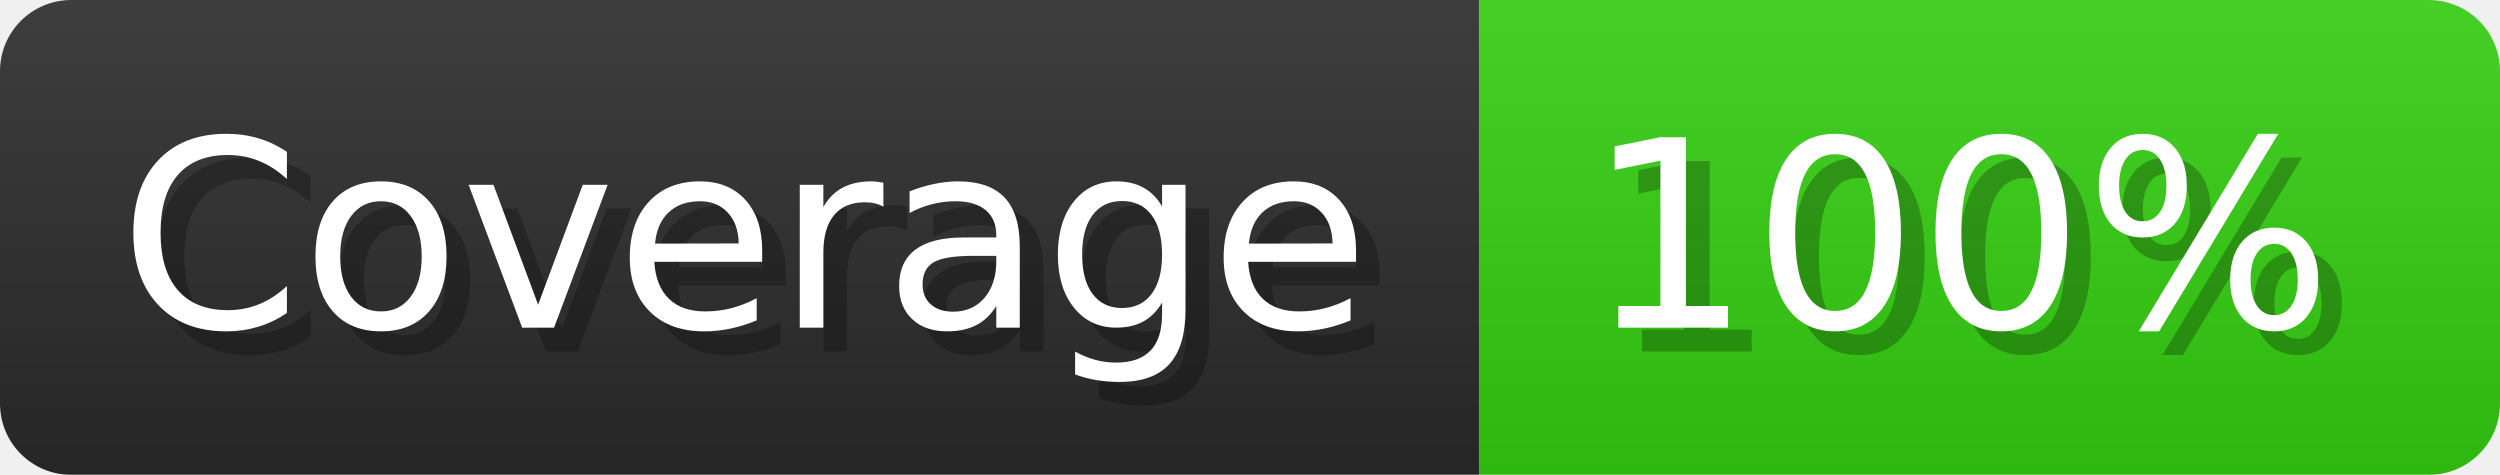
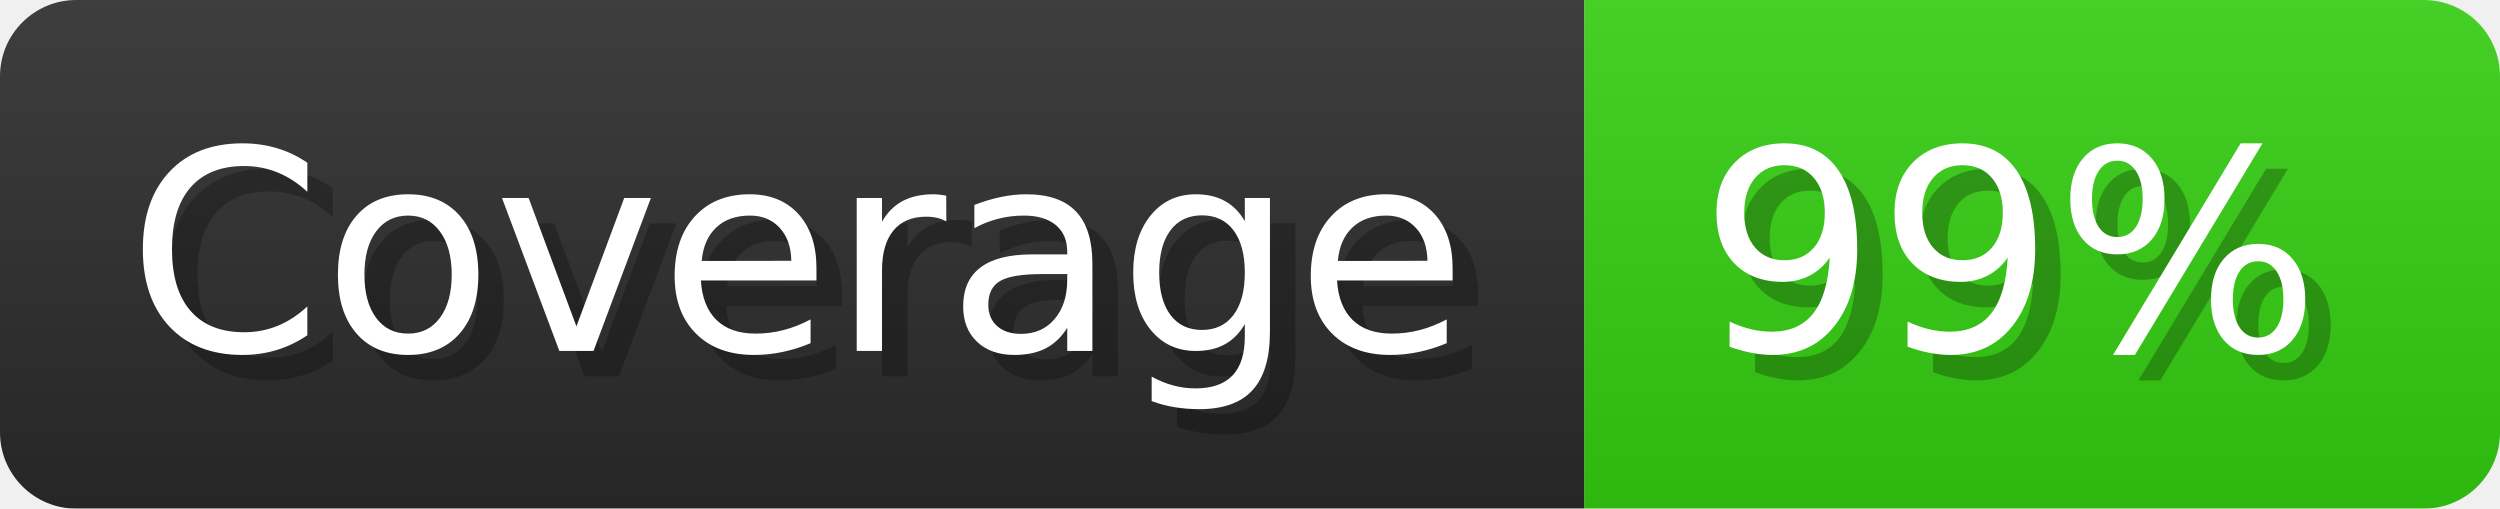
- <svg xmlns="http://www.w3.org/2000/svg" width="105.3" height="20" viewBox="0 0 1053 200" role="img" aria-label="Coverage: 100%">
+ <svg xmlns="http://www.w3.org/2000/svg" width="98.3" height="20" viewBox="0 0 983 200" role="img" aria-label="Coverage: 99%">
  <linearGradient id="a" x2="0" y2="100%">
    <stop offset="0" stop-opacity=".1" stop-color="#EEE" />
    <stop offset="1" stop-opacity=".1" />
  </linearGradient>
  <mask id="m">
-     <rect width="1053" height="200" rx="30" fill="#FFF" />
+     <rect width="983" height="200" rx="30" fill="#FFF" />
  </mask>
  <g mask="url(#m)">
    <rect width="623" height="200" fill="#2A2A2A" />
-     <rect width="430" height="200" fill="url(#x)" x="623" />
-     <rect width="1053" height="200" fill="url(#a)" />
+     <rect width="360" height="200" fill="url(#x)" x="623" />
+     <rect width="983" height="200" fill="url(#a)" />
  </g>
  <g aria-hidden="true" fill="#fff" text-anchor="start" font-family="Verdana,DejaVu Sans,sans-serif" font-size="110">
    <text x="60" y="148" textLength="523" fill="#000" opacity="0.25">Coverage</text>
    <text x="50" y="138" textLength="523">Coverage</text>
-     <text x="678" y="148" textLength="330" fill="#000" opacity="0.25">100%</text>
-     <text x="668" y="138" textLength="330">100%</text>
+     <text x="678" y="148" textLength="260" fill="#000" opacity="0.25">99%</text>
+     <text x="668" y="138" textLength="260">99%</text>
  </g>
  <linearGradient id="x" x1="0%" y1="0%" x2="100%" y2="0%">
    <stop offset="0%" style="stop-color:#3C1" />
    <stop offset="50%" style="stop-color:#3C1" />
    <stop offset="100%" style="stop-color:#3C1" />
  </linearGradient>
</svg>
